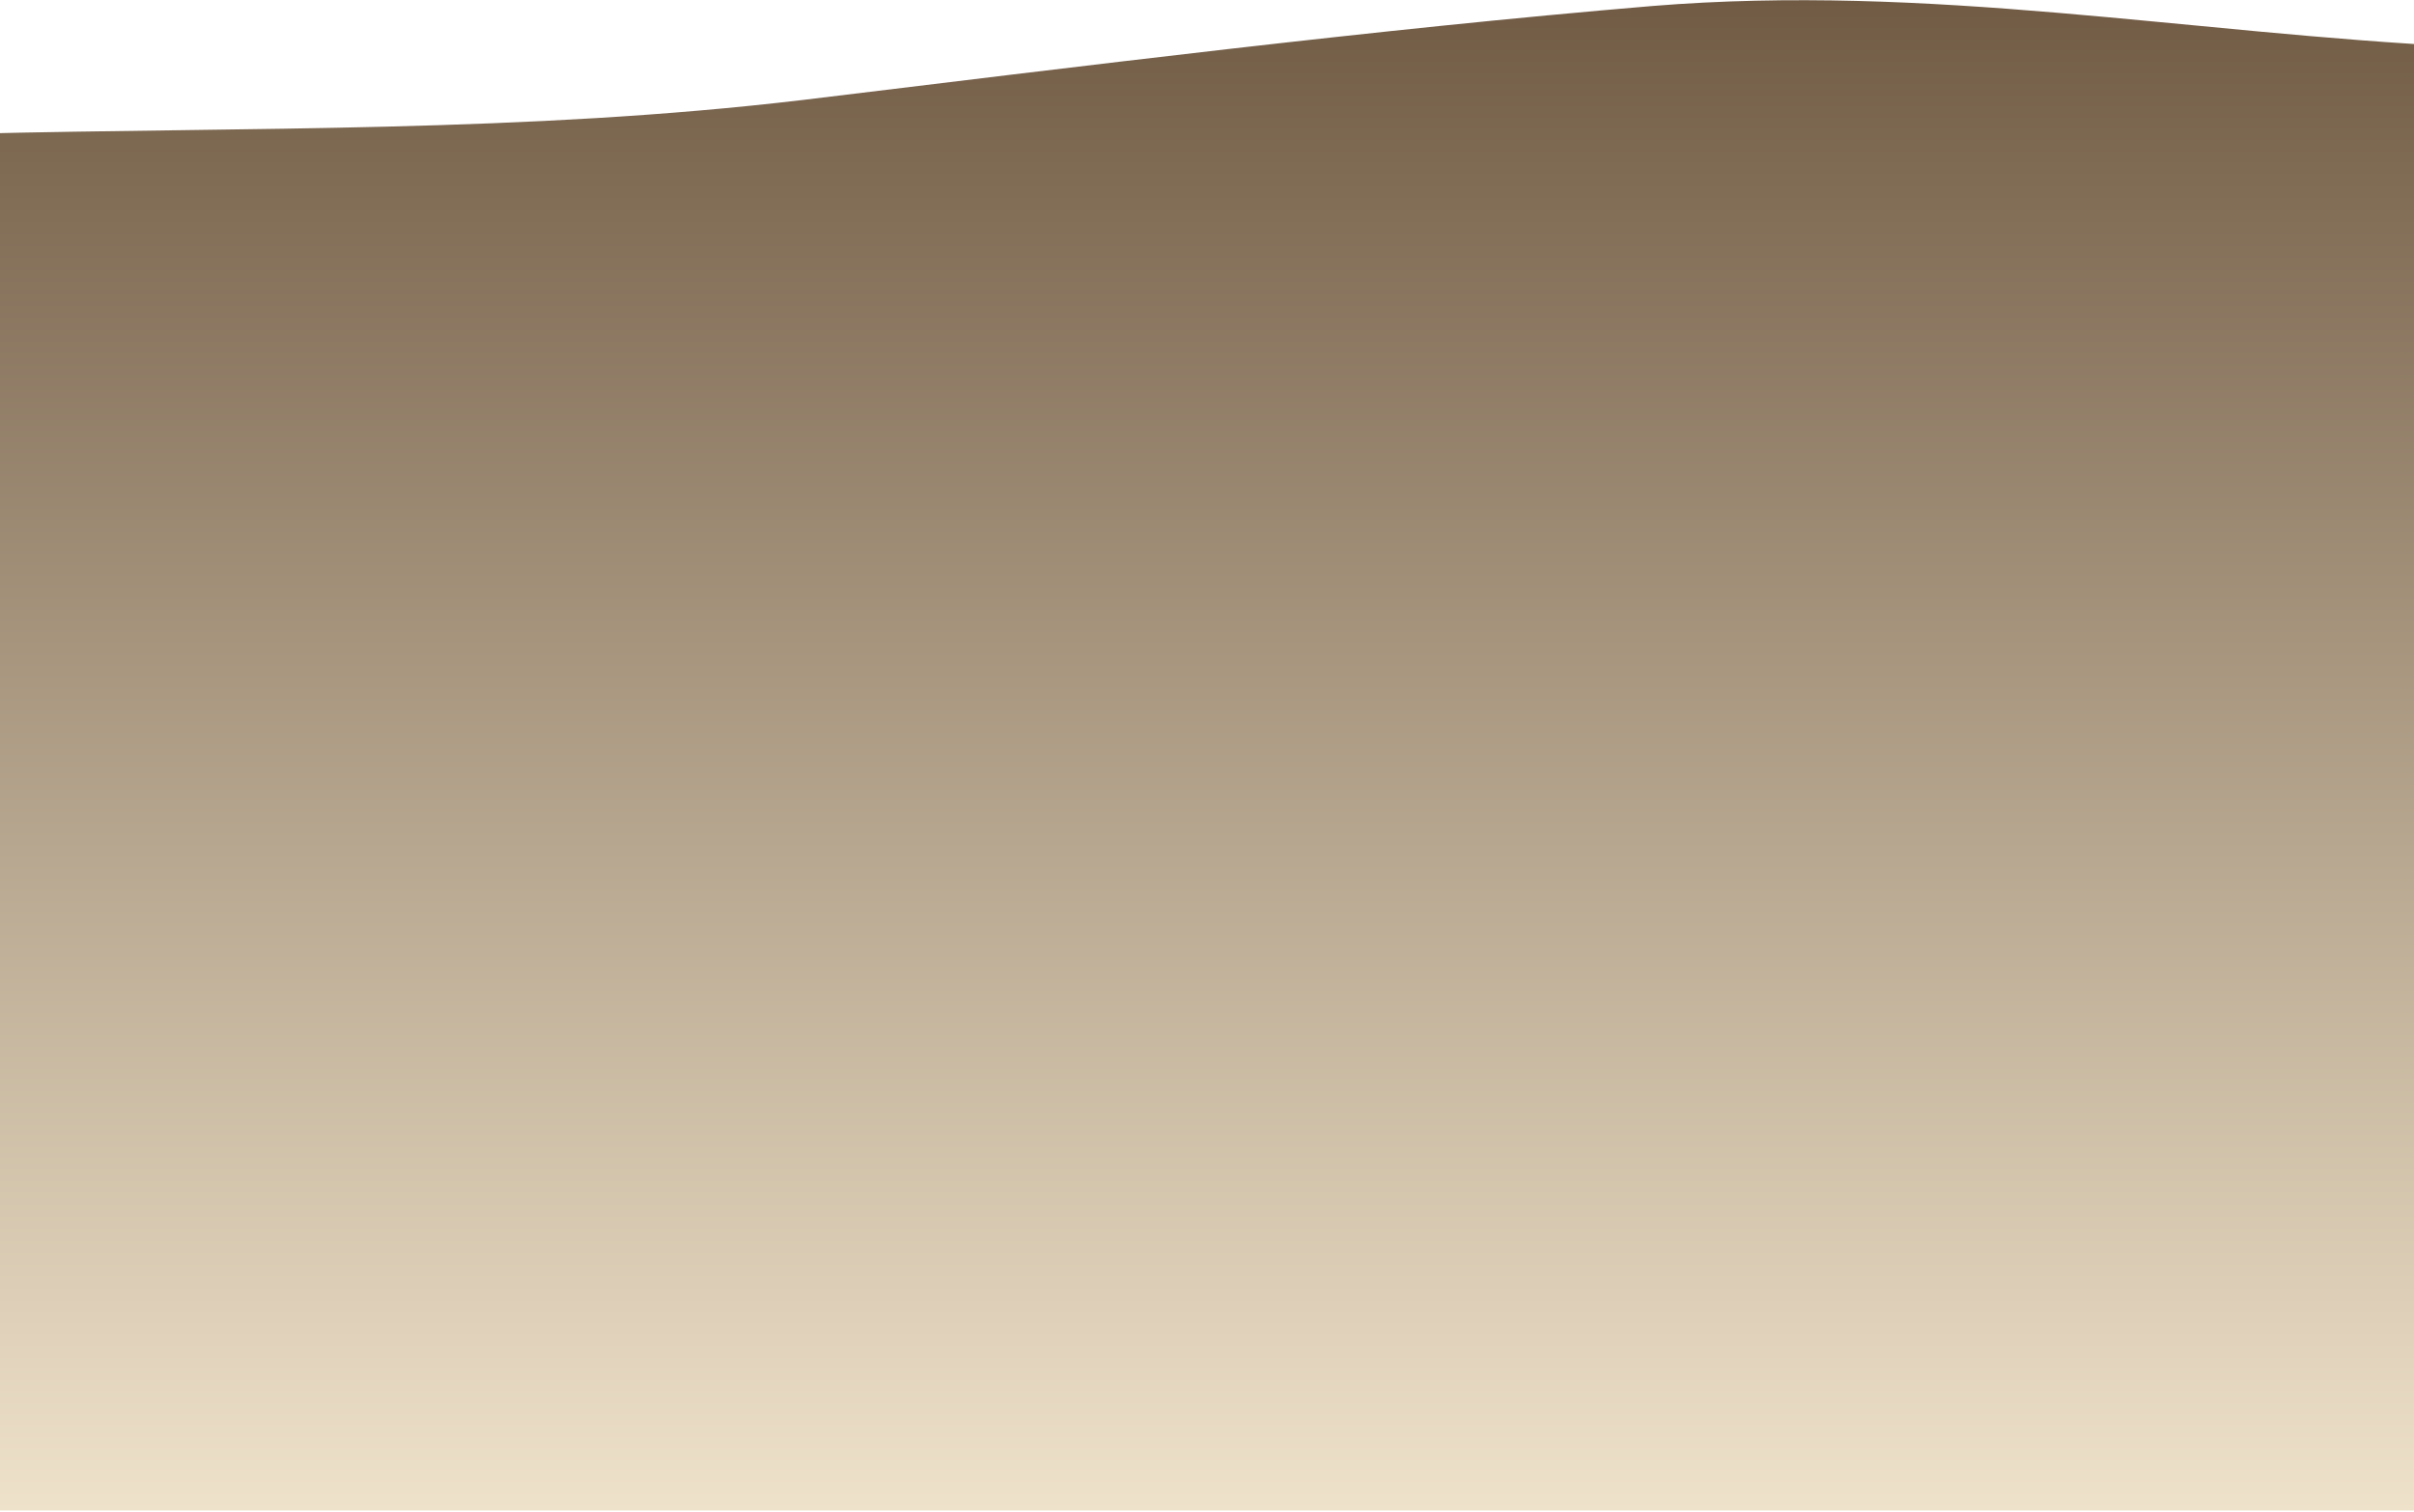
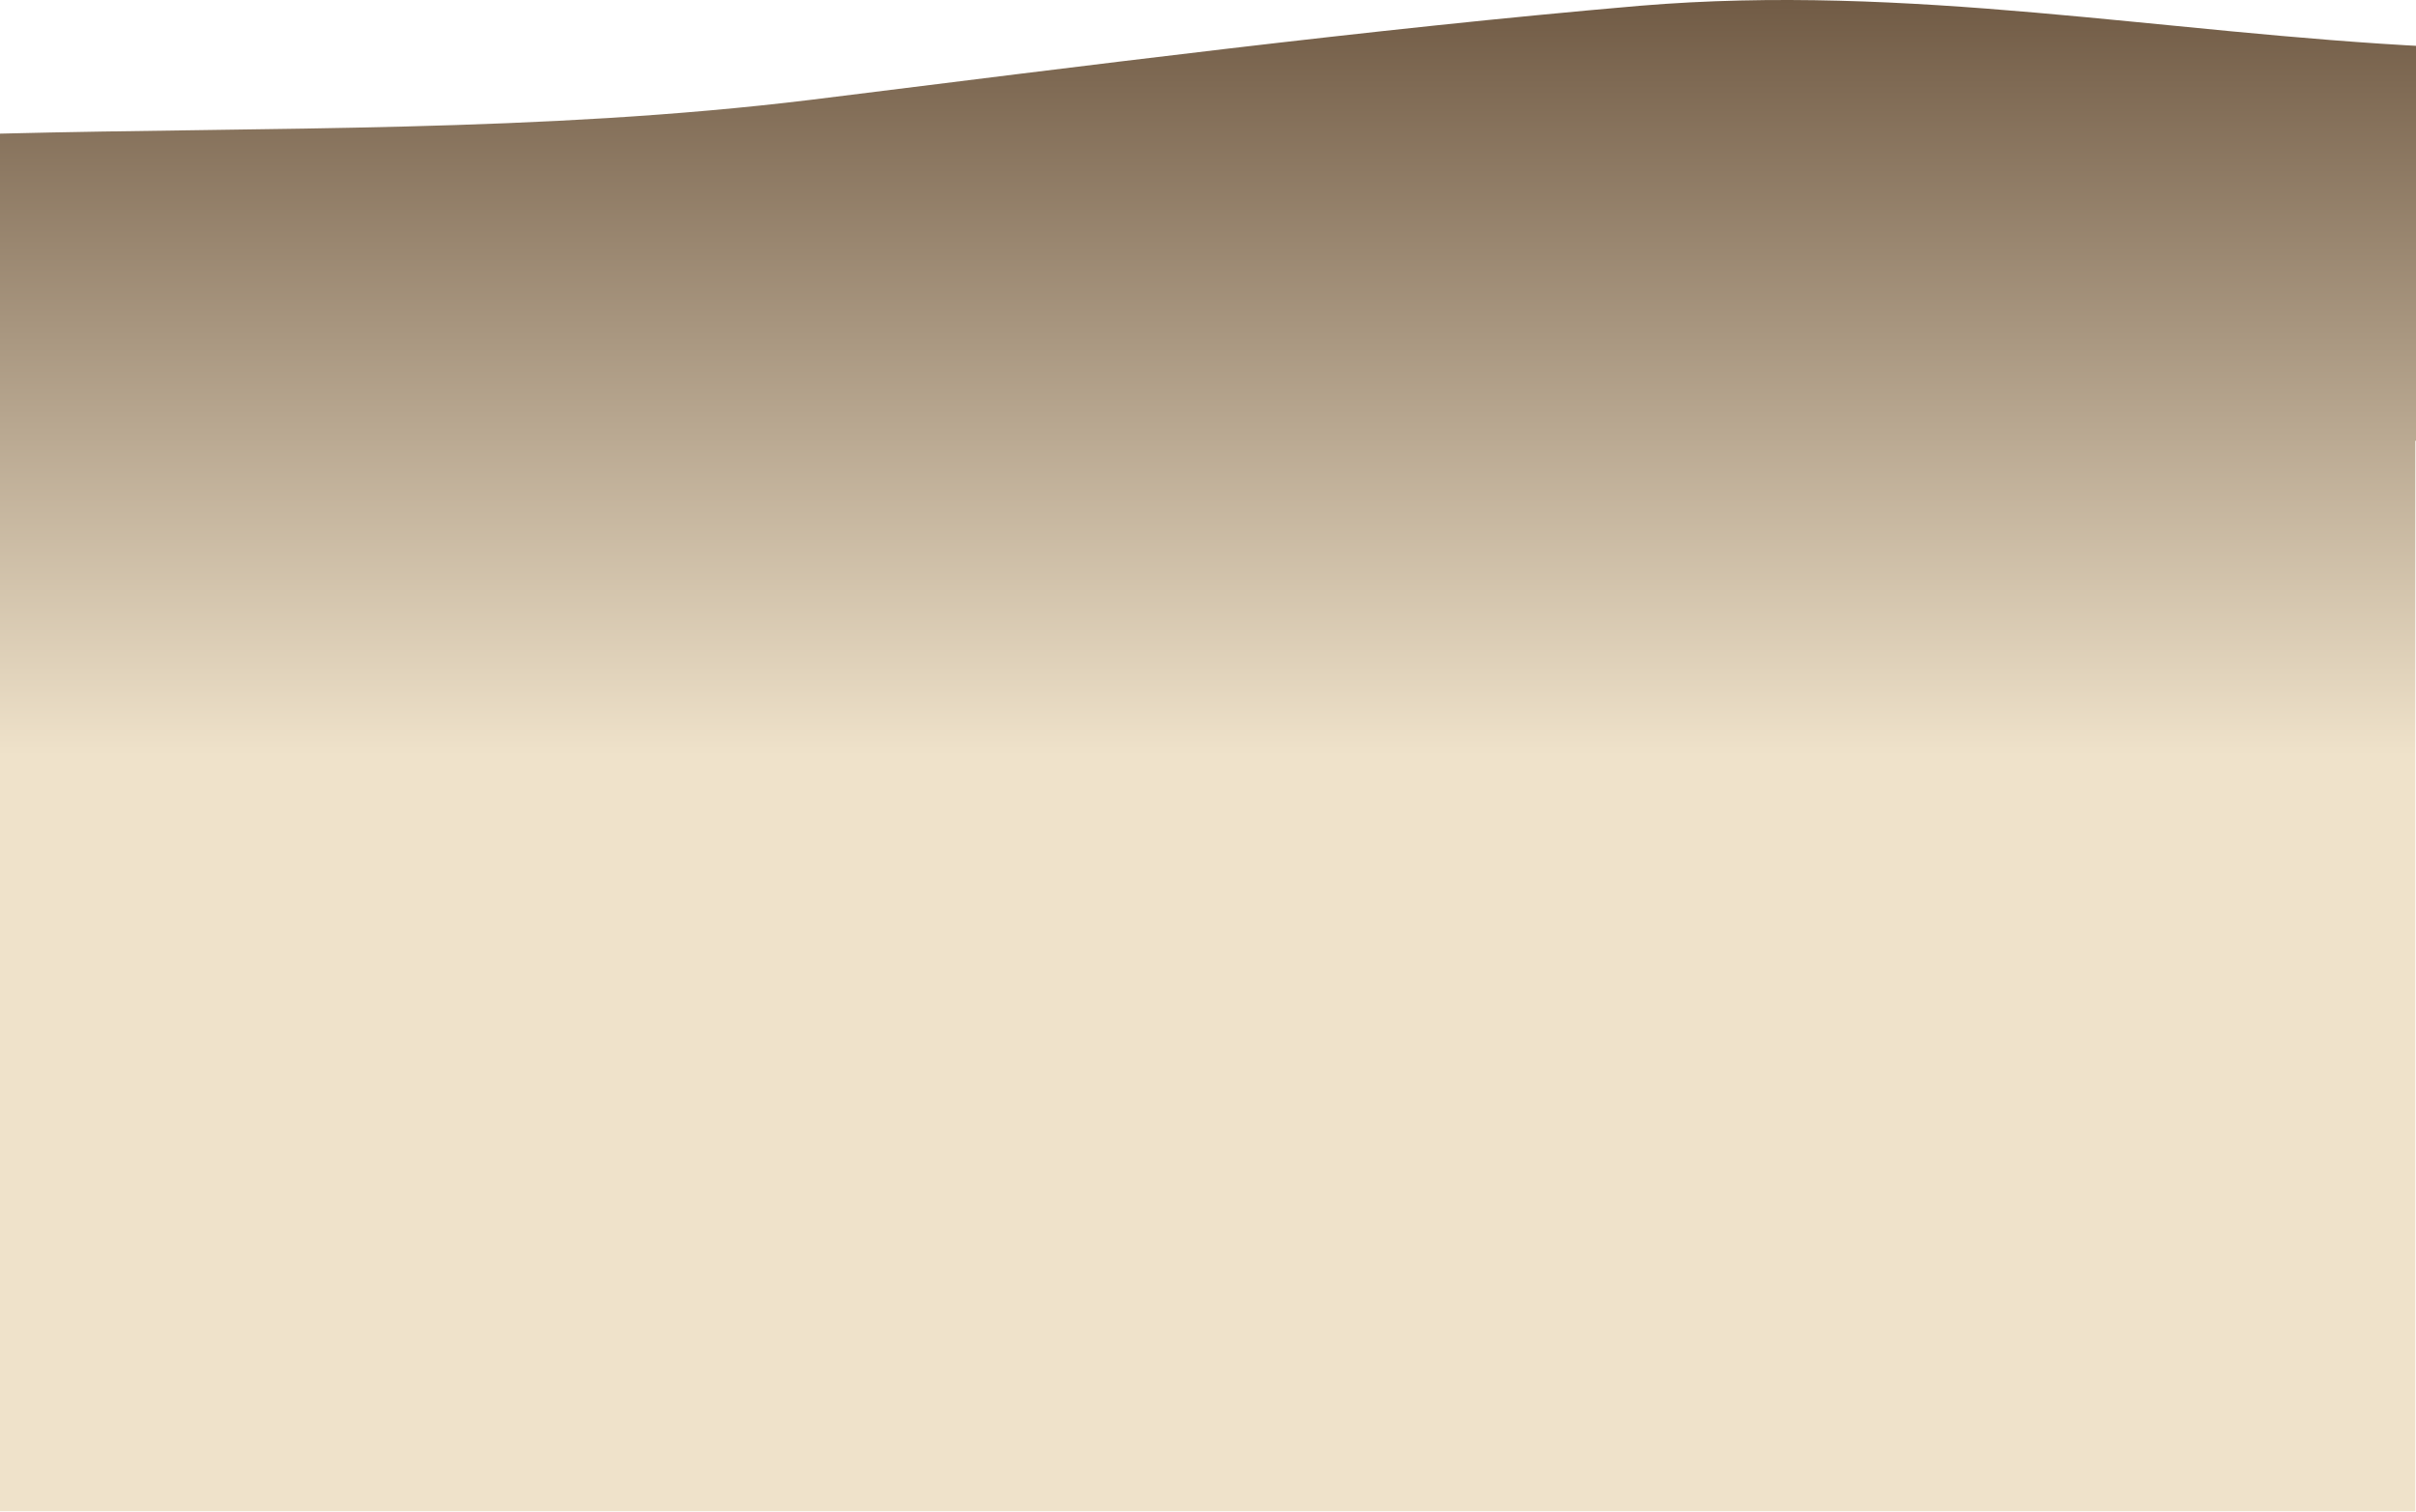
- <svg xmlns="http://www.w3.org/2000/svg" width="1440" height="902" viewBox="0 0 1440 902" fill="none">
-   <path d="M-20.867 200.204H1459.86V901.12H-20.867V200.204Z" fill="url(#paint0_linear_1968_1451)" />
-   <path d="M-16.765 79.791C148.517 75.709 313.817 79.246 478.906 59.634C644.066 39.635 820.379 17.463 985.539 3.586C1150.75 -9.904 1304.29 19.775 1469.51 27.93V262.892C987.096 262.892 504.686 262.892 22.277 262.892C9.263 262.892 -3.751 262.892 -16.765 262.892V79.791Z" fill="url(#paint1_linear_1968_1451)" />
+ <svg xmlns="http://www.w3.org/2000/svg" width="1440" height="901" viewBox="0 0 1440 901" fill="none">
+   <path d="M-4 200.084H1439.6V901H-4V200.084Z" fill="url(#paint0_linear_1968_1440)" />
+   <path d="M-0.001 79.671C161.137 75.589 322.291 79.126 483.241 59.514C644.259 39.514 816.151 17.343 977.169 3.466C1138.24 -10.024 1287.93 19.655 1449 27.809V262.772C978.687 262.772 508.374 262.772 38.062 262.772C25.375 262.772 12.687 262.772 -0.001 262.772V79.671Z" fill="url(#paint1_linear_1968_1440)" />
  <defs>
-     <linearGradient id="paint0_linear_1968_1451" x1="724.32" y1="0.12" x2="724.32" y2="901.12" gradientUnits="userSpaceOnUse">
+     <linearGradient id="paint0_linear_1968_1440" x1="722.5" y1="0" x2="722.5" y2="901" gradientUnits="userSpaceOnUse">
      <stop stop-color="#715B45" />
-       <stop offset="1" stop-color="#EFE2CA" />
+       <stop offset="0.5" stop-color="#EFE2CA" />
    </linearGradient>
-     <linearGradient id="paint1_linear_1968_1451" x1="724.32" y1="0.12" x2="724.32" y2="901.12" gradientUnits="userSpaceOnUse">
+     <linearGradient id="paint1_linear_1968_1440" x1="722.5" y1="0" x2="722.5" y2="901" gradientUnits="userSpaceOnUse">
      <stop stop-color="#715B45" />
-       <stop offset="1" stop-color="#EFE2CA" />
+       <stop offset="0.5" stop-color="#EFE2CA" />
    </linearGradient>
  </defs>
</svg>
